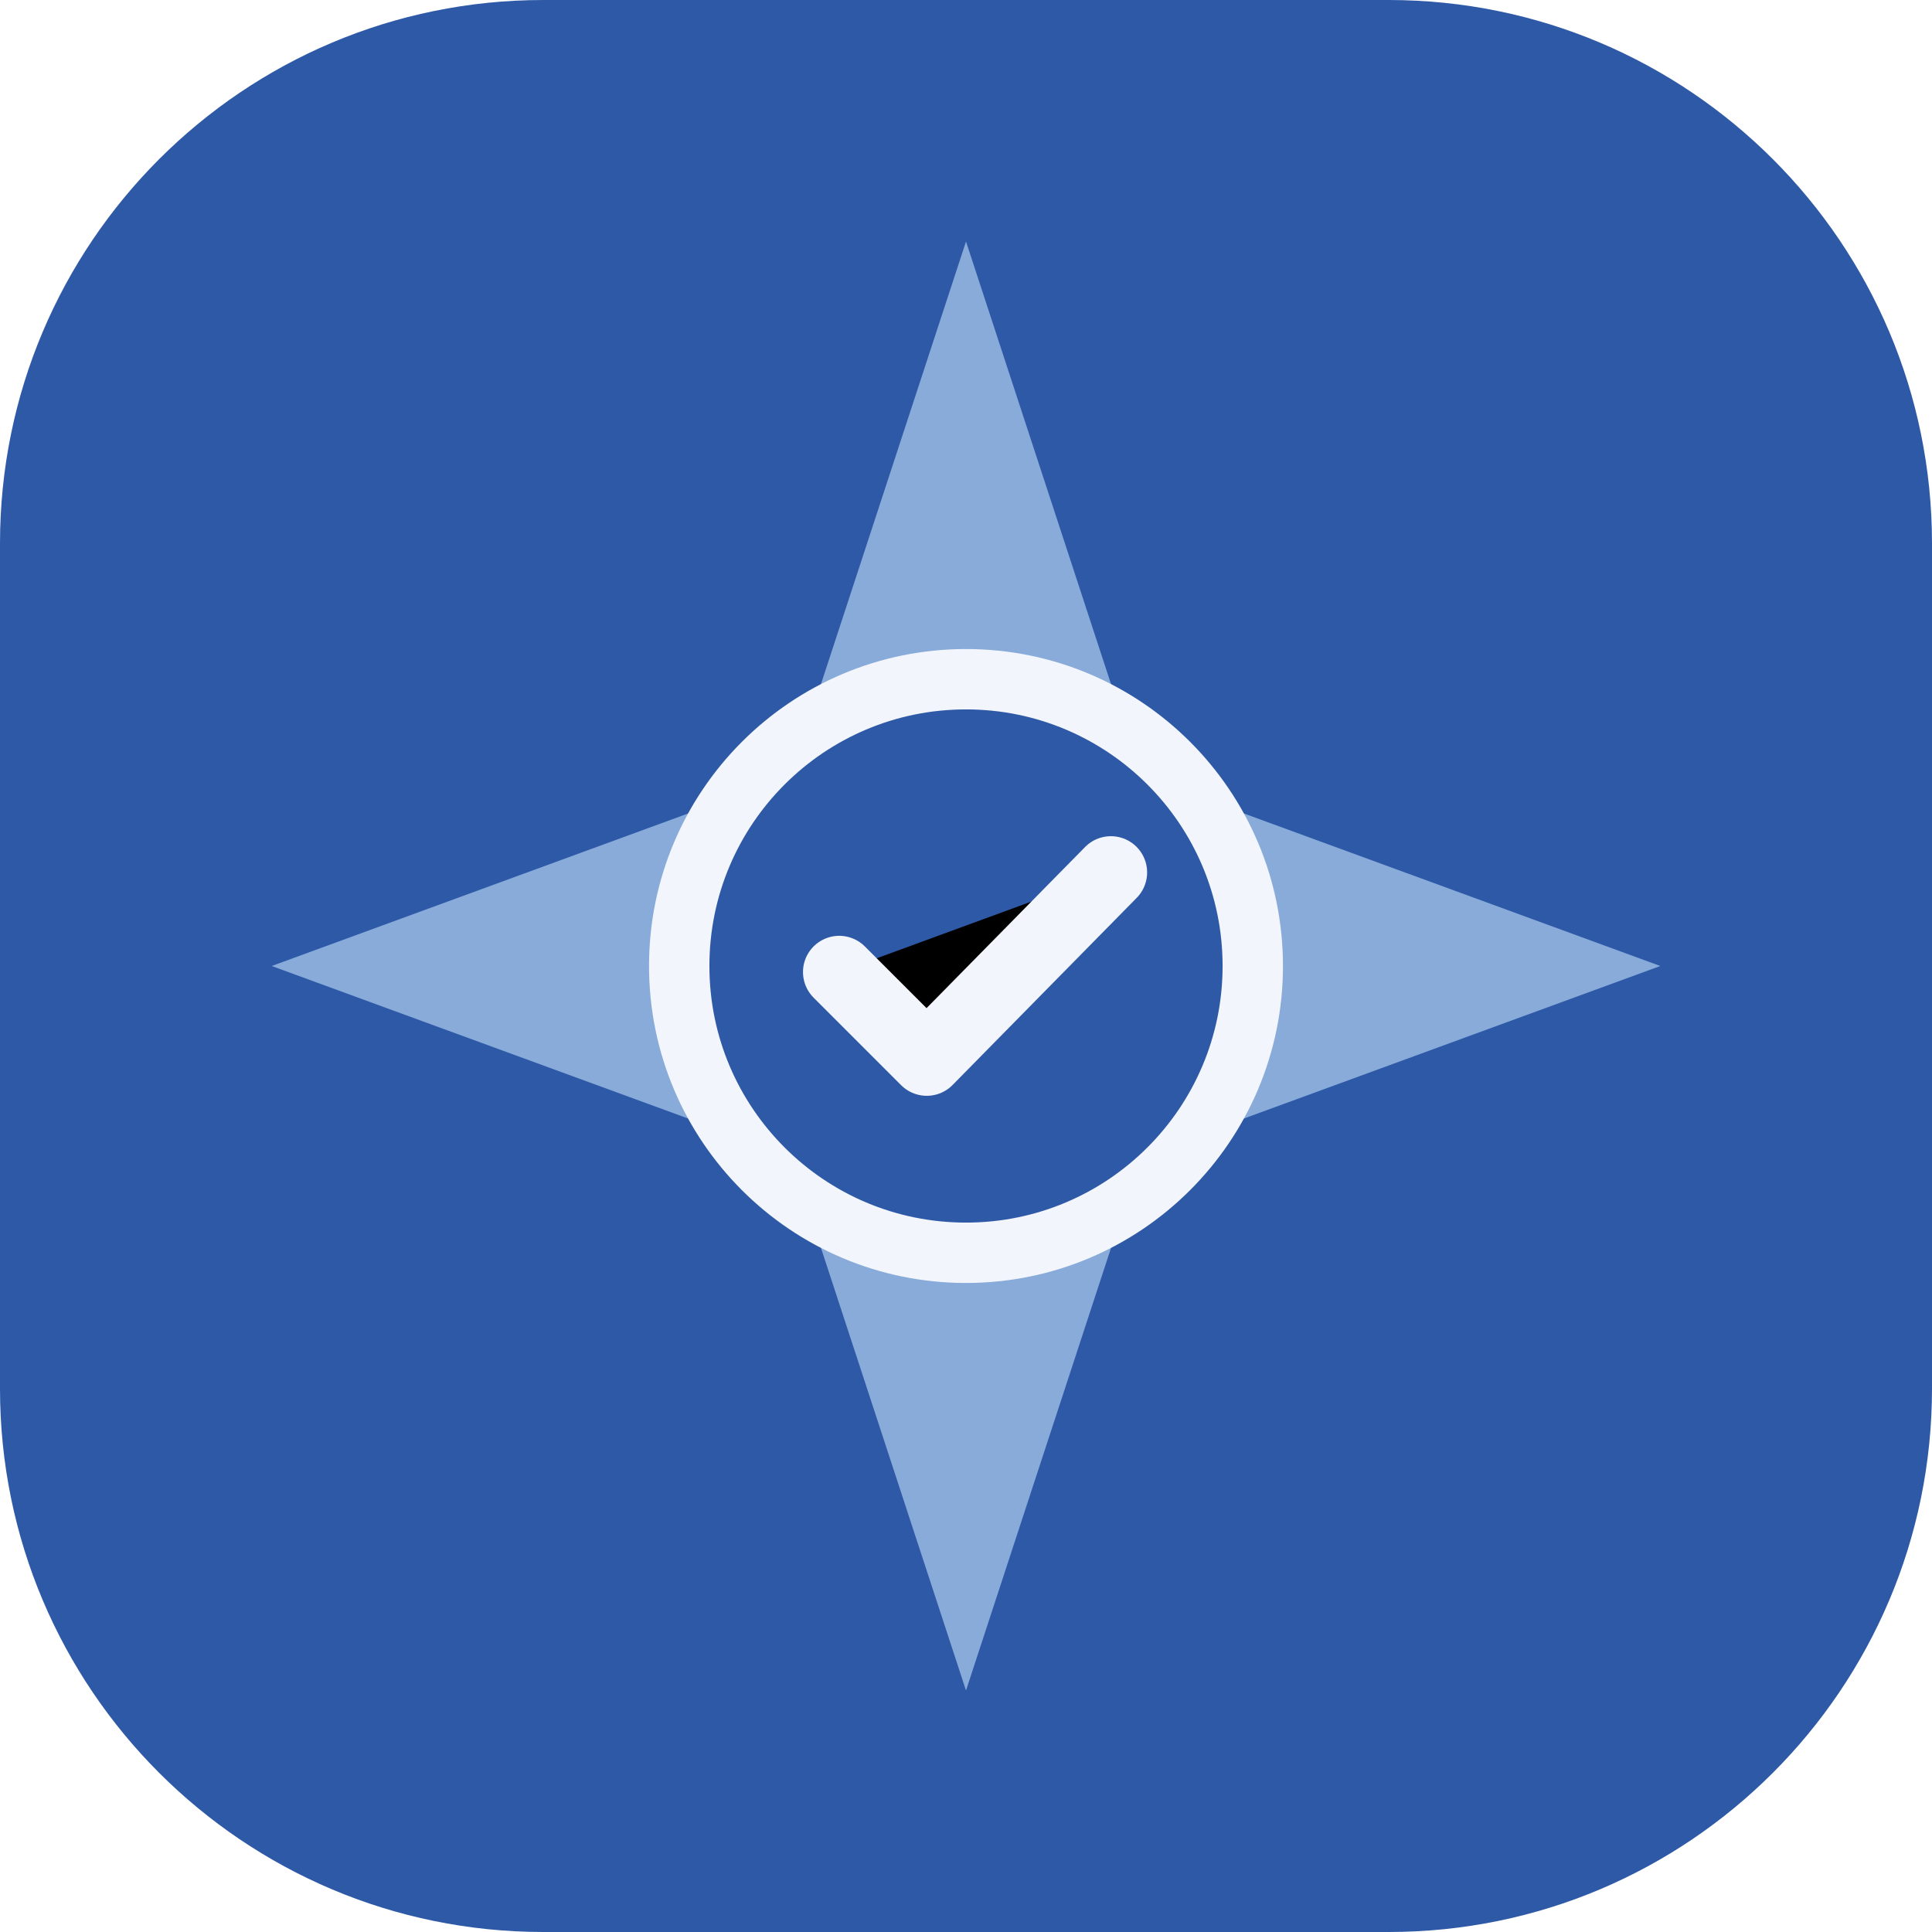
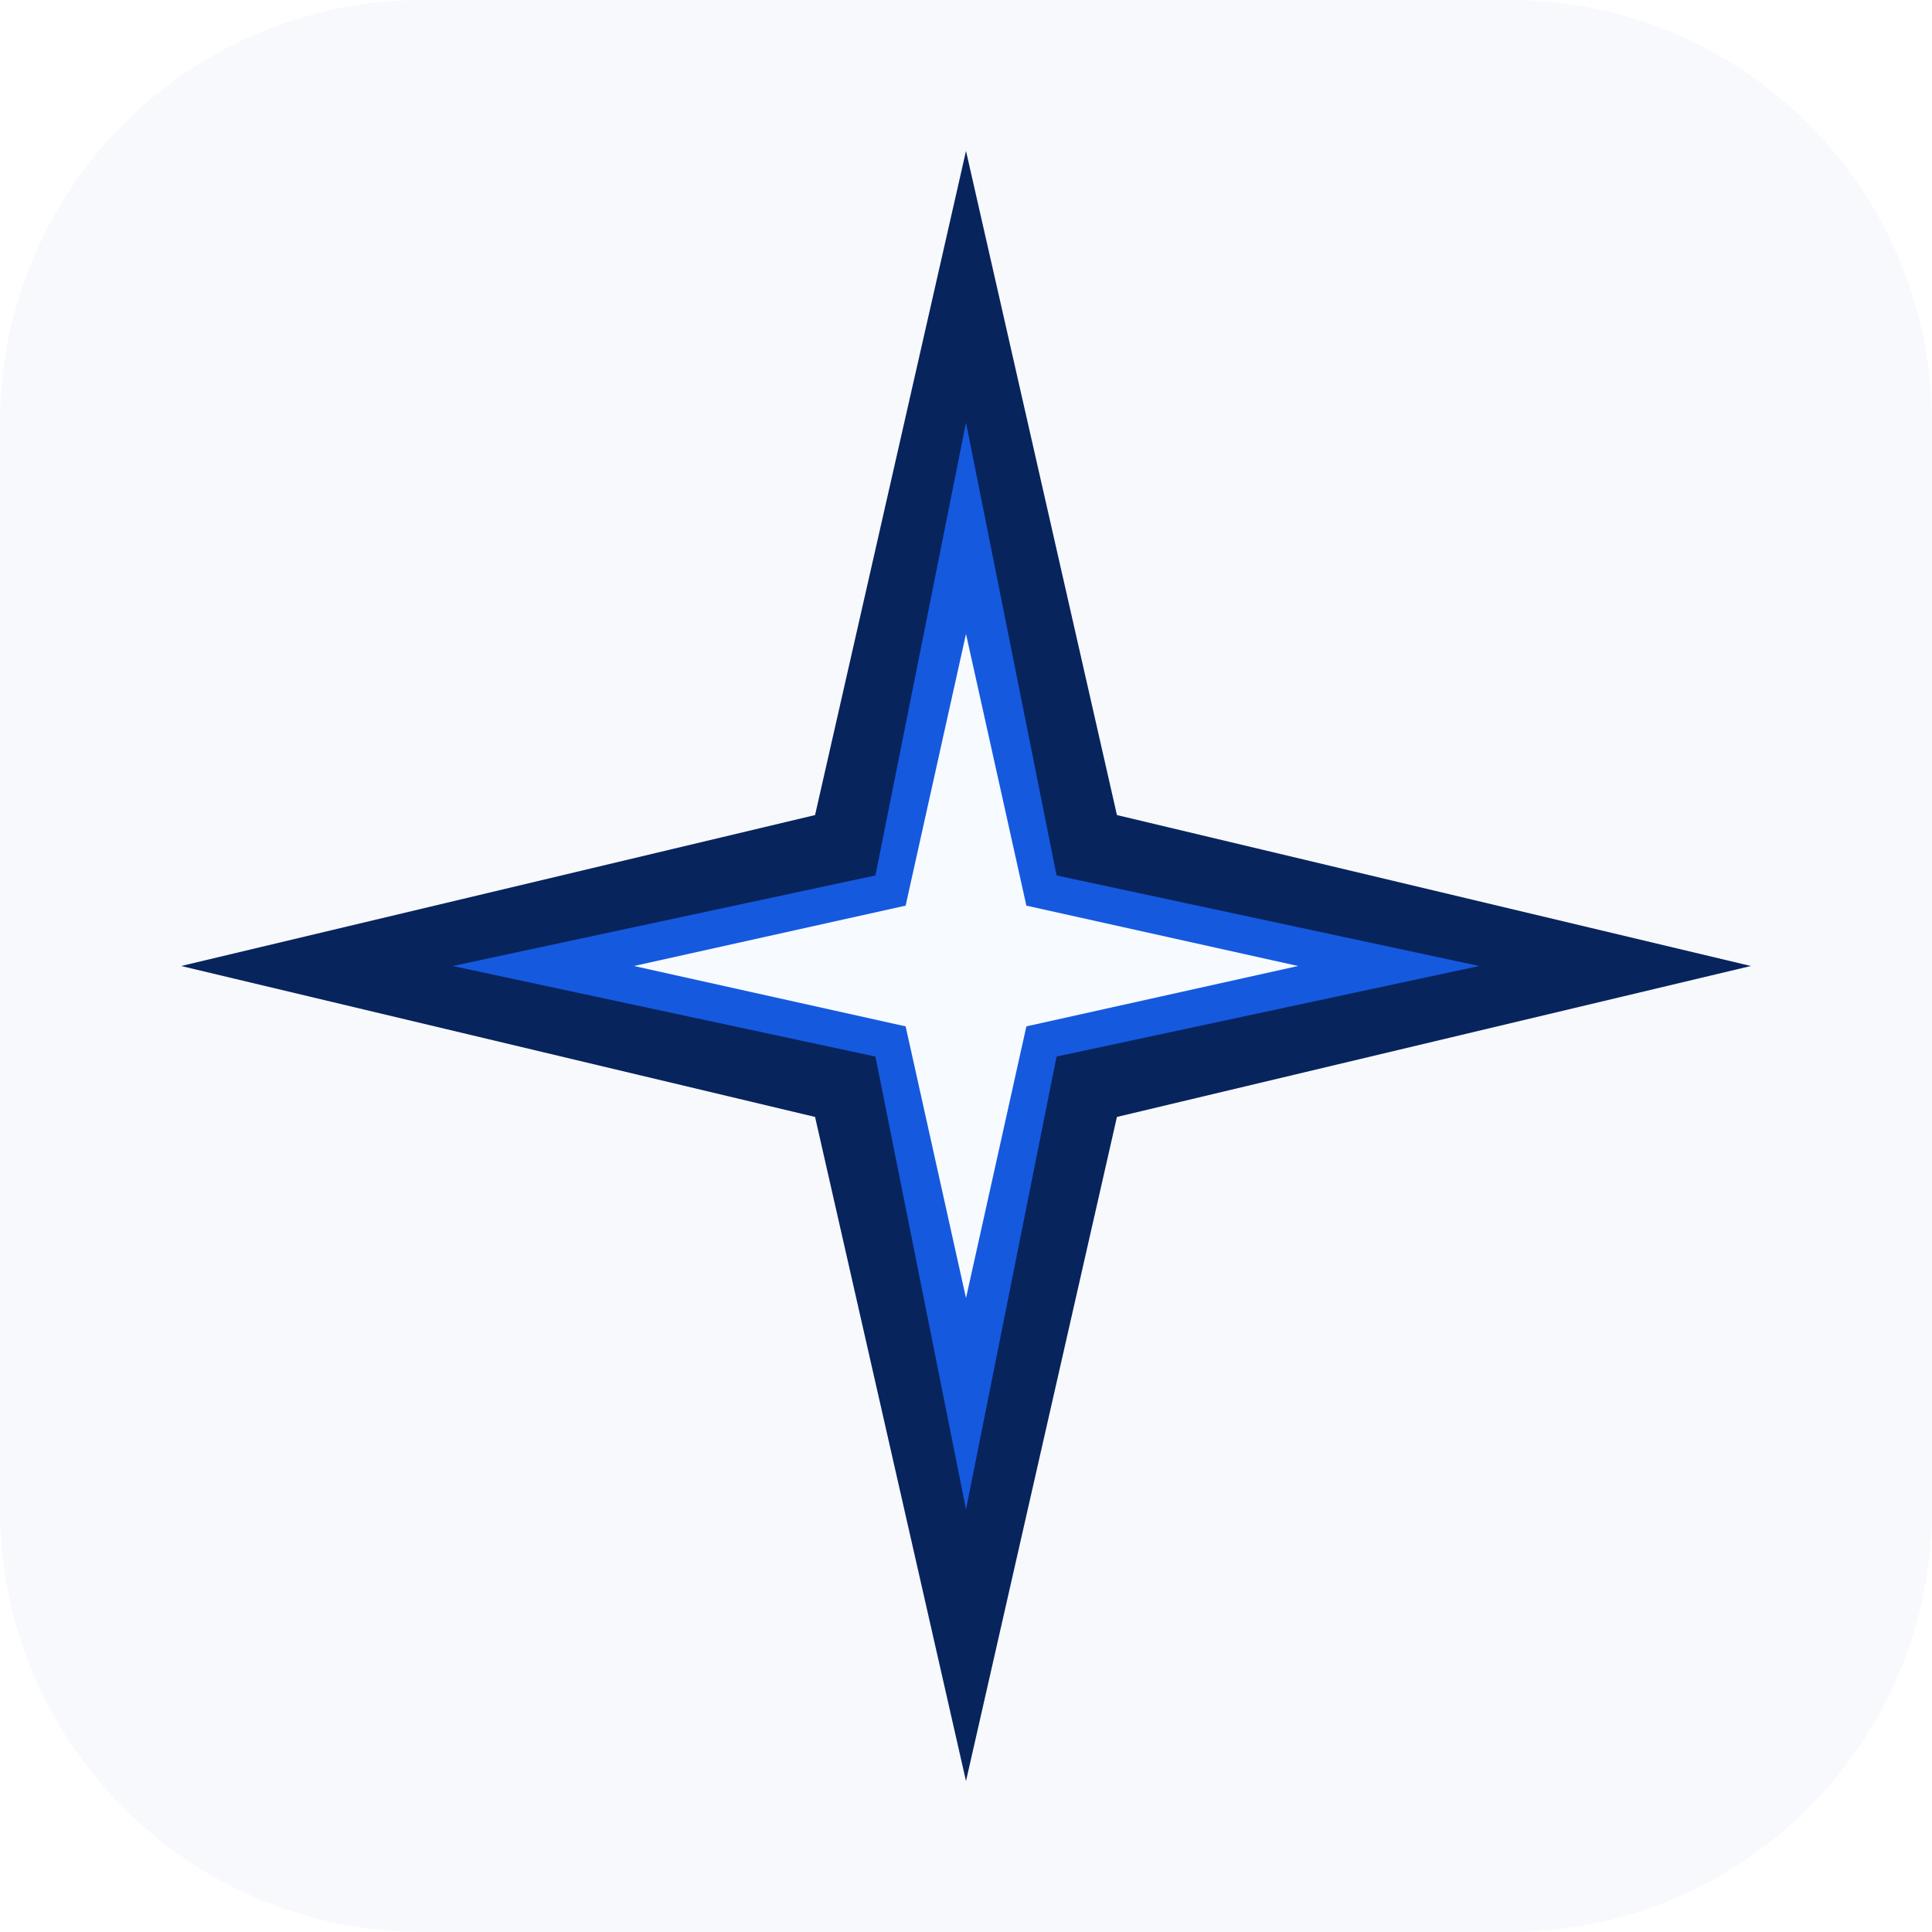
- <svg xmlns="http://www.w3.org/2000/svg" viewBox="0 0 64 64">
-   <rect width="64" height="64" rx="18" fill="#2E59A7" />
-   <path d="M32 8L37.8 25.7L55 32L37.8 38.3L32 56L26.2 38.3L9 32L26.2 25.7L32 8Z" fill="#88ABDA" />
-   <circle cx="32" cy="32" r="9.5" fill="#2E59A7" stroke="#F2F5FB" stroke-width="2" />
-   <path d="M27.8 32.2L30.7 35.1L36.8 28.9" stroke="#F2F5FB" stroke-width="2.4" stroke-linecap="round" stroke-linejoin="round" />
+ <svg xmlns="http://www.w3.org/2000/svg" viewBox="0 0 64 64" role="img" aria-label="Stellaris Star">
+   <rect width="64" height="64" rx="14" fill="#f7f9fd" />
+   <path d="M32 5 37 27 58 32 37 37 32 59 27 37 6 32 27 27 32 5Z" fill="#08245d" />
+   <path d="M32 14 35 29 49 32 35 35 32 50 29 35 15 32 29 29 32 14Z" fill="#1559df" />
+   <path d="M32 21 34 30 43 32 34 34 32 43 30 34 21 32 30 30 32 21Z" fill="#f7fbff" />
</svg>
